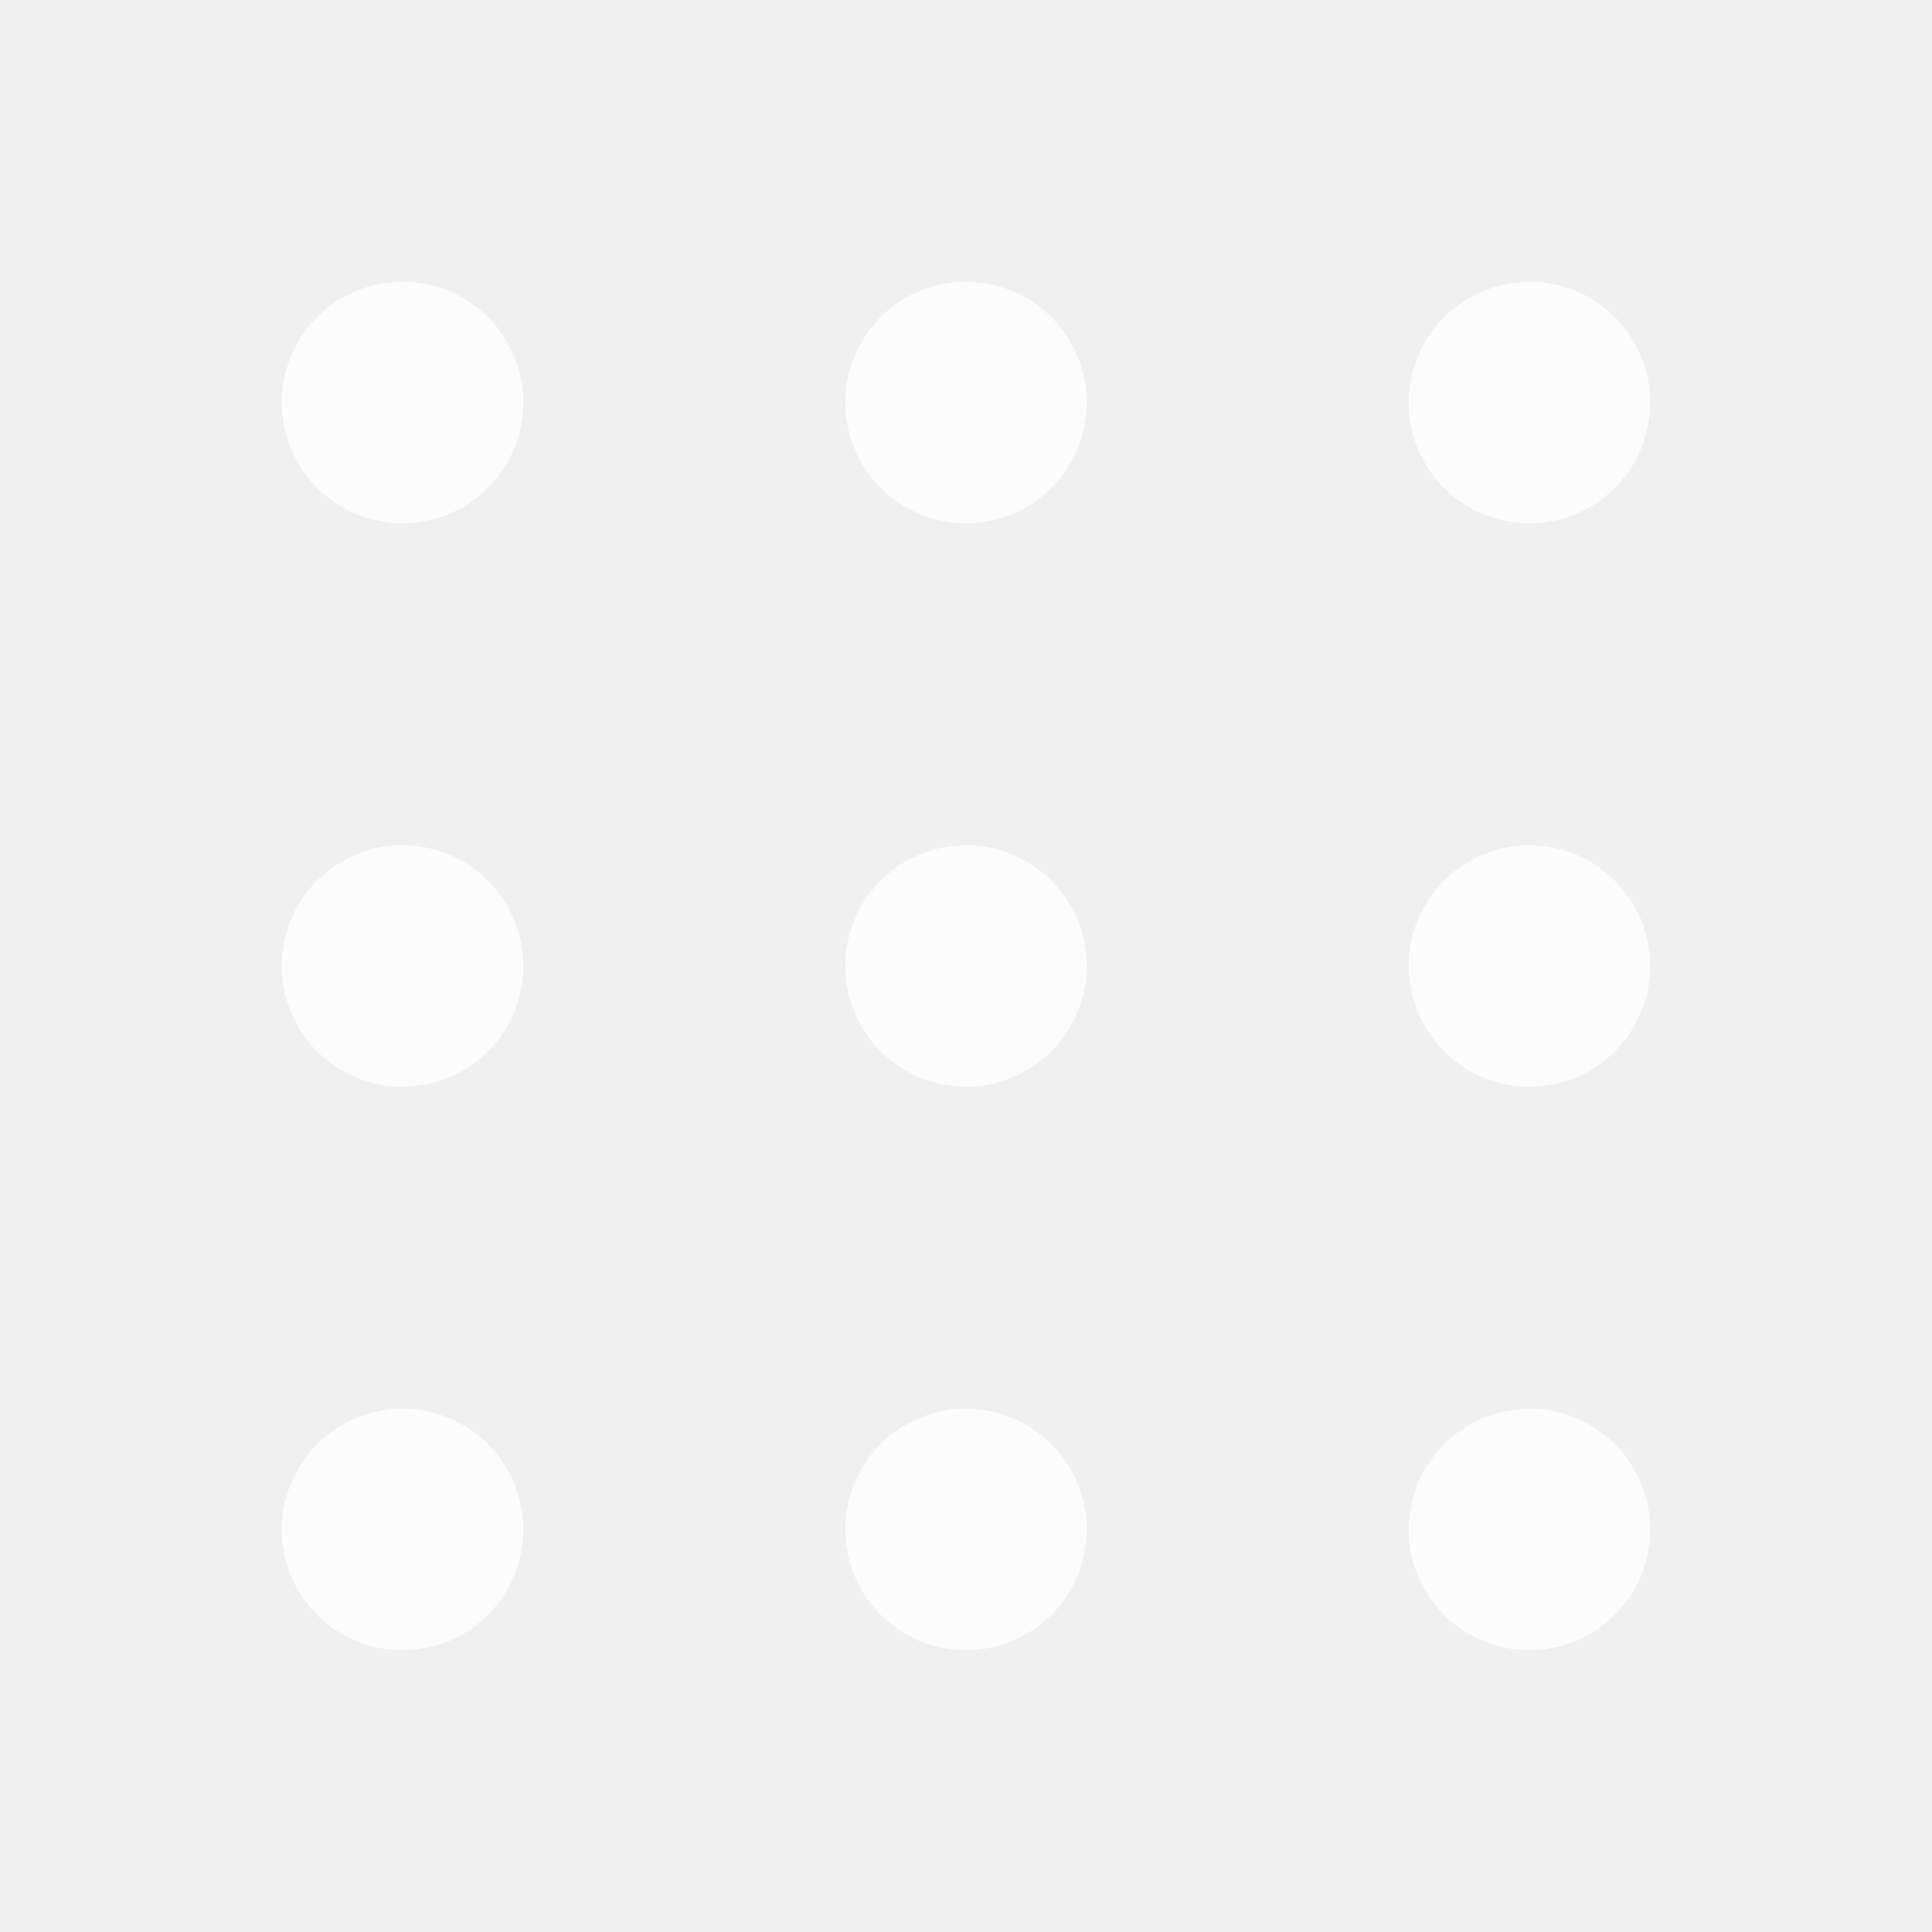
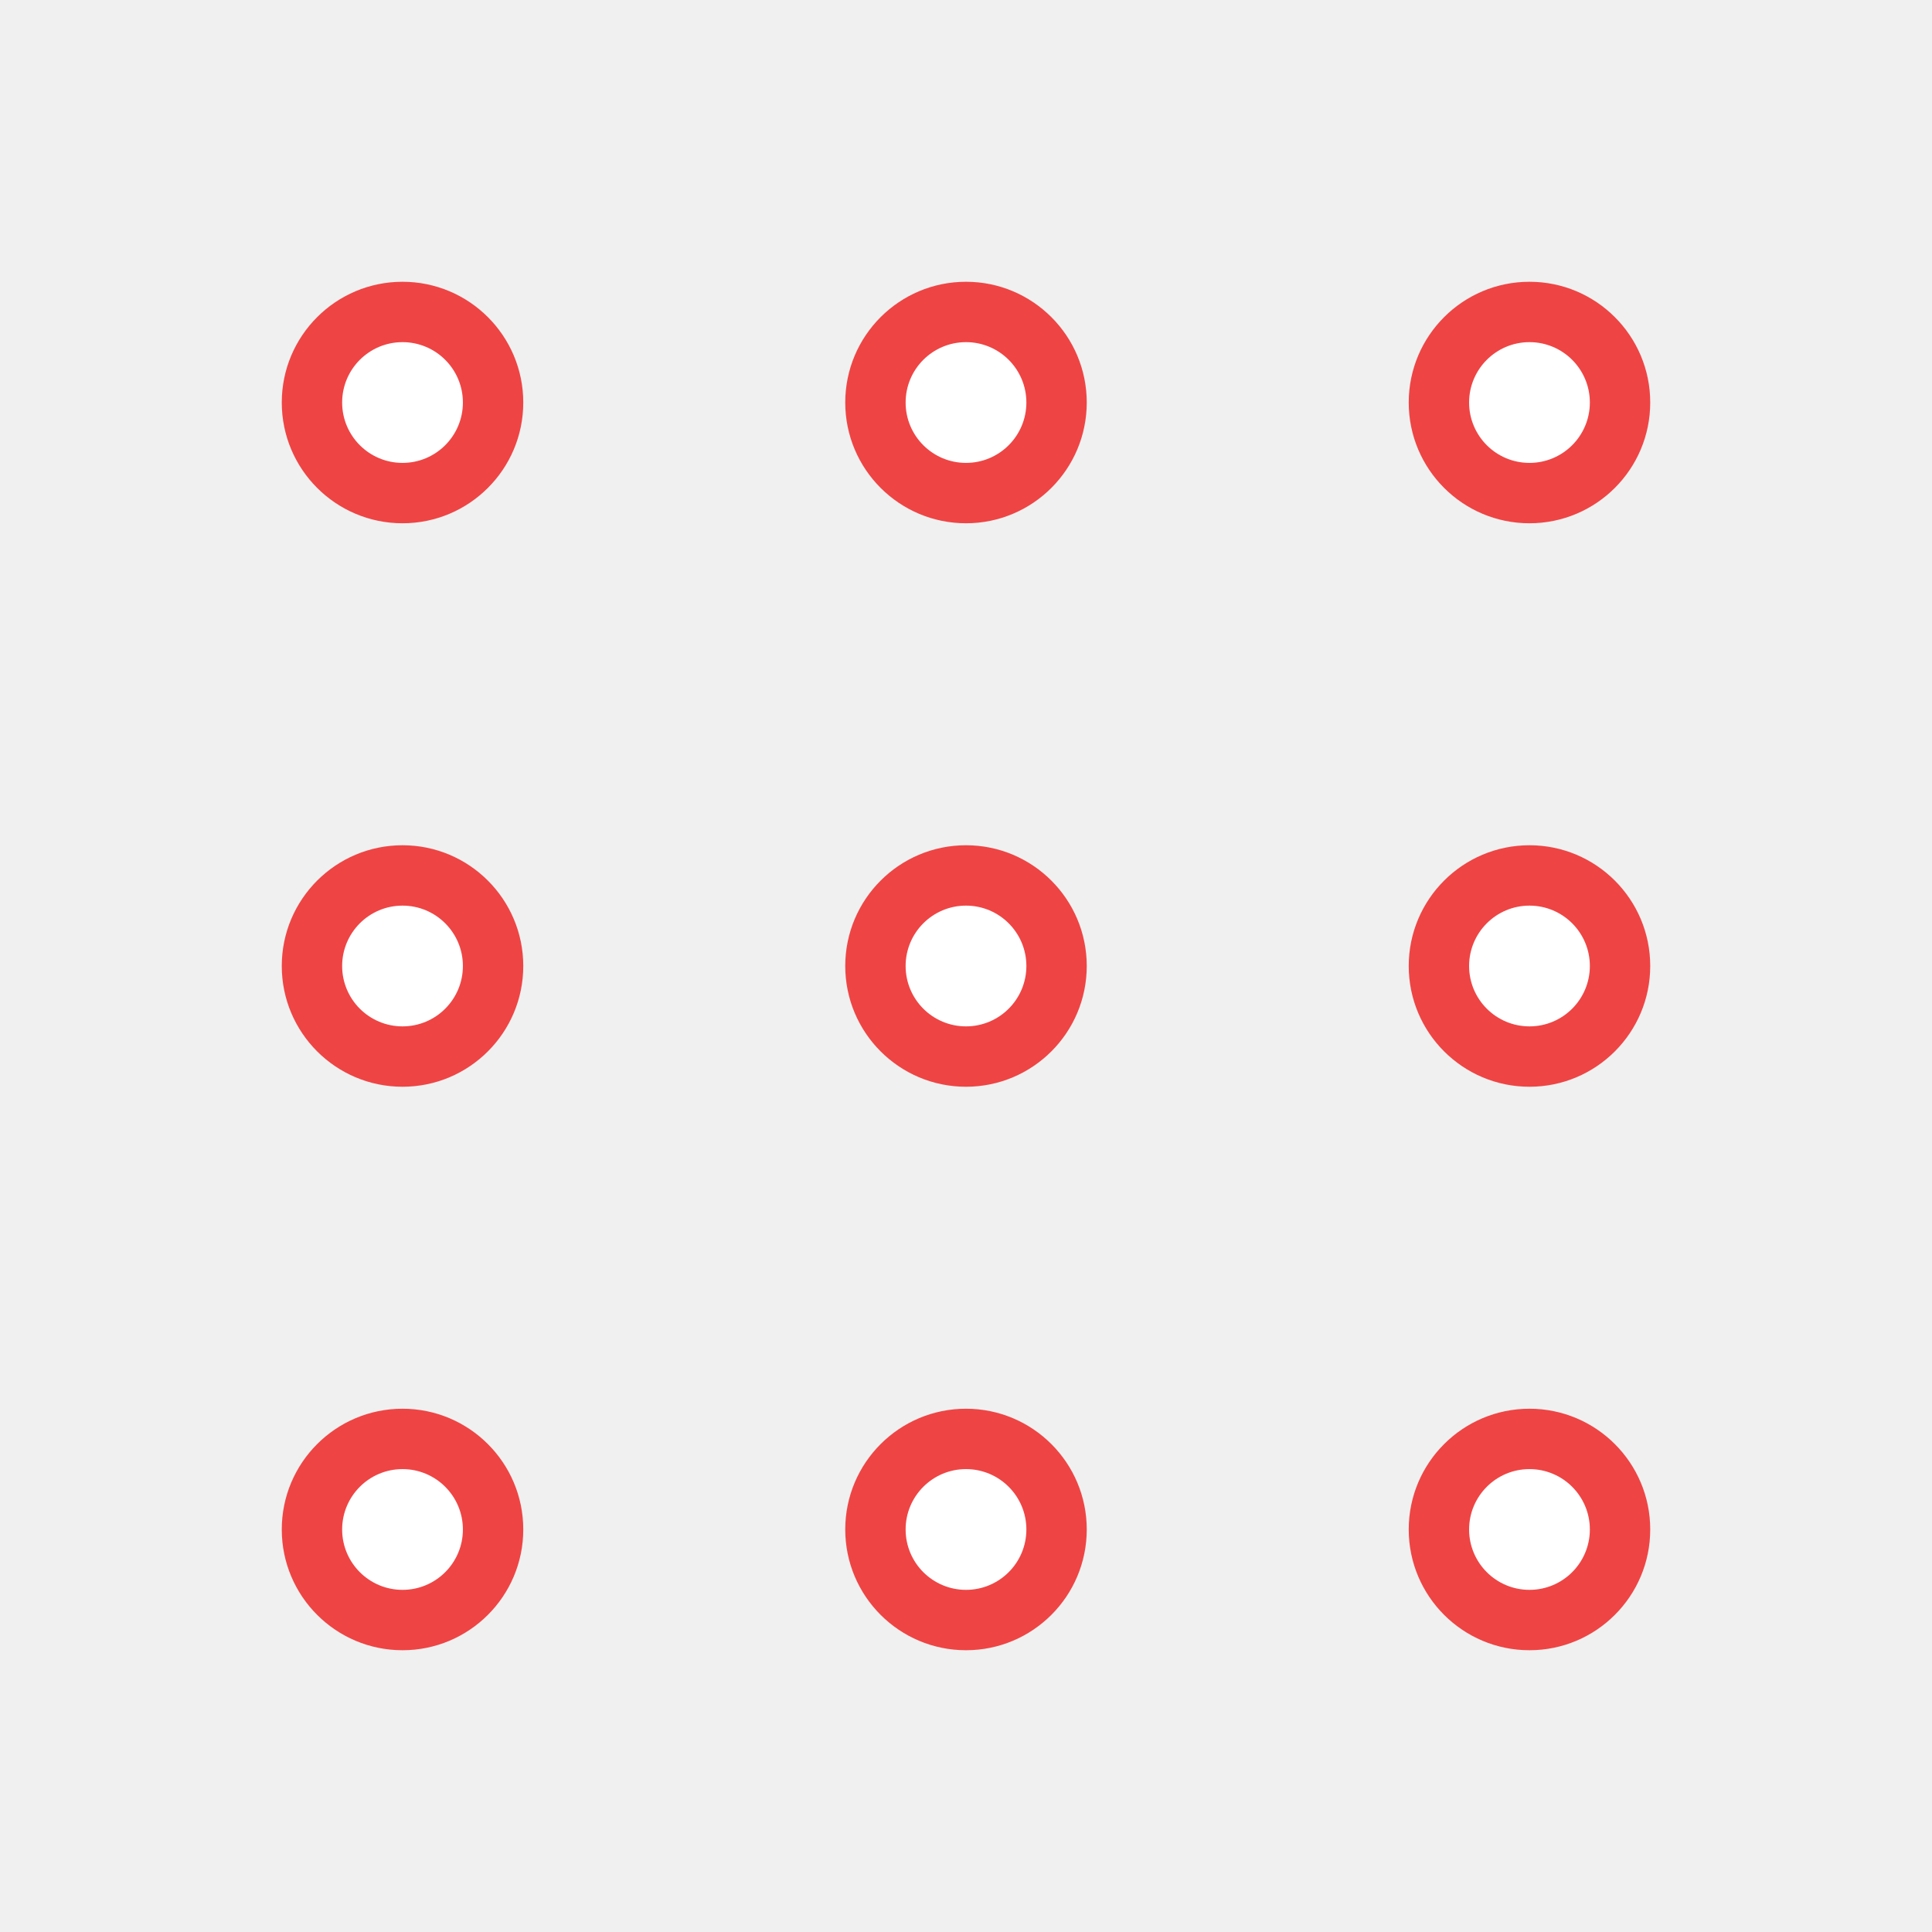
<svg xmlns="http://www.w3.org/2000/svg" viewBox="0 0 32 32" fill="none">
-   <path d="M16 23.333C16.53 23.333 17.039 23.544 17.414 23.919C17.789 24.294 18 24.803 18 25.333C18 25.864 17.789 26.372 17.414 26.748C17.039 27.123 16.53 27.333 16 27.333C15.47 27.333 14.961 27.123 14.586 26.748C14.211 26.372 14 25.864 14 25.333C14 24.803 14.211 24.294 14.586 23.919C14.961 23.544 15.47 23.333 16 23.333ZM25.333 23.333C25.864 23.333 26.372 23.544 26.747 23.919C27.123 24.294 27.333 24.803 27.333 25.333C27.333 25.864 27.123 26.372 26.747 26.748C26.372 27.123 25.864 27.333 25.333 27.333C24.803 27.333 24.294 27.123 23.919 26.748C23.544 26.372 23.333 25.864 23.333 25.333C23.333 24.803 23.544 24.294 23.919 23.919C24.294 23.544 24.803 23.333 25.333 23.333ZM6.667 23.333C7.197 23.333 7.706 23.544 8.081 23.919C8.456 24.294 8.667 24.803 8.667 25.333C8.667 25.864 8.456 26.372 8.081 26.748C7.706 27.123 7.197 27.333 6.667 27.333C6.136 27.333 5.627 27.123 5.252 26.748C4.877 26.372 4.667 25.864 4.667 25.333C4.667 24.803 4.877 24.294 5.252 23.919C5.627 23.544 6.136 23.333 6.667 23.333ZM16 14C16.53 14 17.039 14.211 17.414 14.586C17.789 14.961 18 15.47 18 16C18 16.53 17.789 17.039 17.414 17.414C17.039 17.789 16.53 18 16 18C15.47 18 14.961 17.789 14.586 17.414C14.211 17.039 14 16.53 14 16C14 15.47 14.211 14.961 14.586 14.586C14.961 14.211 15.47 14 16 14ZM25.333 14C25.864 14 26.372 14.211 26.747 14.586C27.123 14.961 27.333 15.47 27.333 16C27.333 16.53 27.123 17.039 26.747 17.414C26.372 17.789 25.864 18 25.333 18C24.803 18 24.294 17.789 23.919 17.414C23.544 17.039 23.333 16.53 23.333 16C23.333 15.47 23.544 14.961 23.919 14.586C24.294 14.211 24.803 14 25.333 14ZM6.667 14C7.197 14 7.706 14.211 8.081 14.586C8.456 14.961 8.667 15.47 8.667 16C8.667 16.53 8.456 17.039 8.081 17.414C7.706 17.789 7.197 18 6.667 18C6.136 18 5.627 17.789 5.252 17.414C4.877 17.039 4.667 16.53 4.667 16C4.667 15.47 4.877 14.961 5.252 14.586C5.627 14.211 6.136 14 6.667 14ZM16 4.667C16.53 4.667 17.039 4.877 17.414 5.252C17.789 5.628 18 6.136 18 6.667C18 7.197 17.789 7.706 17.414 8.081C17.039 8.456 16.53 8.667 16 8.667C15.47 8.667 14.961 8.456 14.586 8.081C14.211 7.706 14 7.197 14 6.667C14 6.136 14.211 5.628 14.586 5.252C14.961 4.877 15.47 4.667 16 4.667ZM25.333 4.667C25.864 4.667 26.372 4.877 26.747 5.252C27.123 5.628 27.333 6.136 27.333 6.667C27.333 7.197 27.123 7.706 26.747 8.081C26.372 8.456 25.864 8.667 25.333 8.667C24.803 8.667 24.294 8.456 23.919 8.081C23.544 7.706 23.333 7.197 23.333 6.667C23.333 6.136 23.544 5.628 23.919 5.252C24.294 4.877 24.803 4.667 25.333 4.667ZM6.667 4.667C7.197 4.667 7.706 4.877 8.081 5.252C8.456 5.628 8.667 6.136 8.667 6.667C8.667 7.197 8.456 7.706 8.081 8.081C7.706 8.456 7.197 8.667 6.667 8.667C6.136 8.667 5.627 8.456 5.252 8.081C4.877 7.706 4.667 7.197 4.667 6.667C4.667 6.136 4.877 5.628 5.252 5.252C5.627 4.877 6.136 4.667 6.667 4.667Z" fill="white" fill-opacity="0.8" />
+   <circle cx="16" cy="25.333" r="2" fill="#ef4444" />
+   <circle cx="16" cy="25.333" r="1" fill="white" />
+   <circle cx="25.333" cy="25.333" r="2" fill="#ef4444" />
+   <circle cx="25.333" cy="25.333" r="1" fill="white" />
+   <circle cx="6.667" cy="25.333" r="2" fill="#ef4444" />
+   <circle cx="6.667" cy="25.333" r="1" fill="white" />
+   <circle cx="16" cy="16" r="2" fill="#ef4444" />
+   <circle cx="16" cy="16" r="1" fill="white" />
+   <circle cx="25.333" cy="16" r="2" fill="#ef4444" />
+   <circle cx="25.333" cy="16" r="1" fill="white" />
+   <circle cx="6.667" cy="16" r="2" fill="#ef4444" />
+   <circle cx="6.667" cy="16" r="1" fill="white" />
+   <circle cx="16" cy="6.667" r="2" fill="#ef4444" />
+   <circle cx="16" cy="6.667" r="1" fill="white" />
+   <circle cx="25.333" cy="6.667" r="2" fill="#ef4444" />
+   <circle cx="25.333" cy="6.667" r="1" fill="white" />
+   <circle cx="6.667" cy="6.667" r="2" fill="#ef4444" />
+   <circle cx="6.667" cy="6.667" r="1" fill="white" />
</svg>
